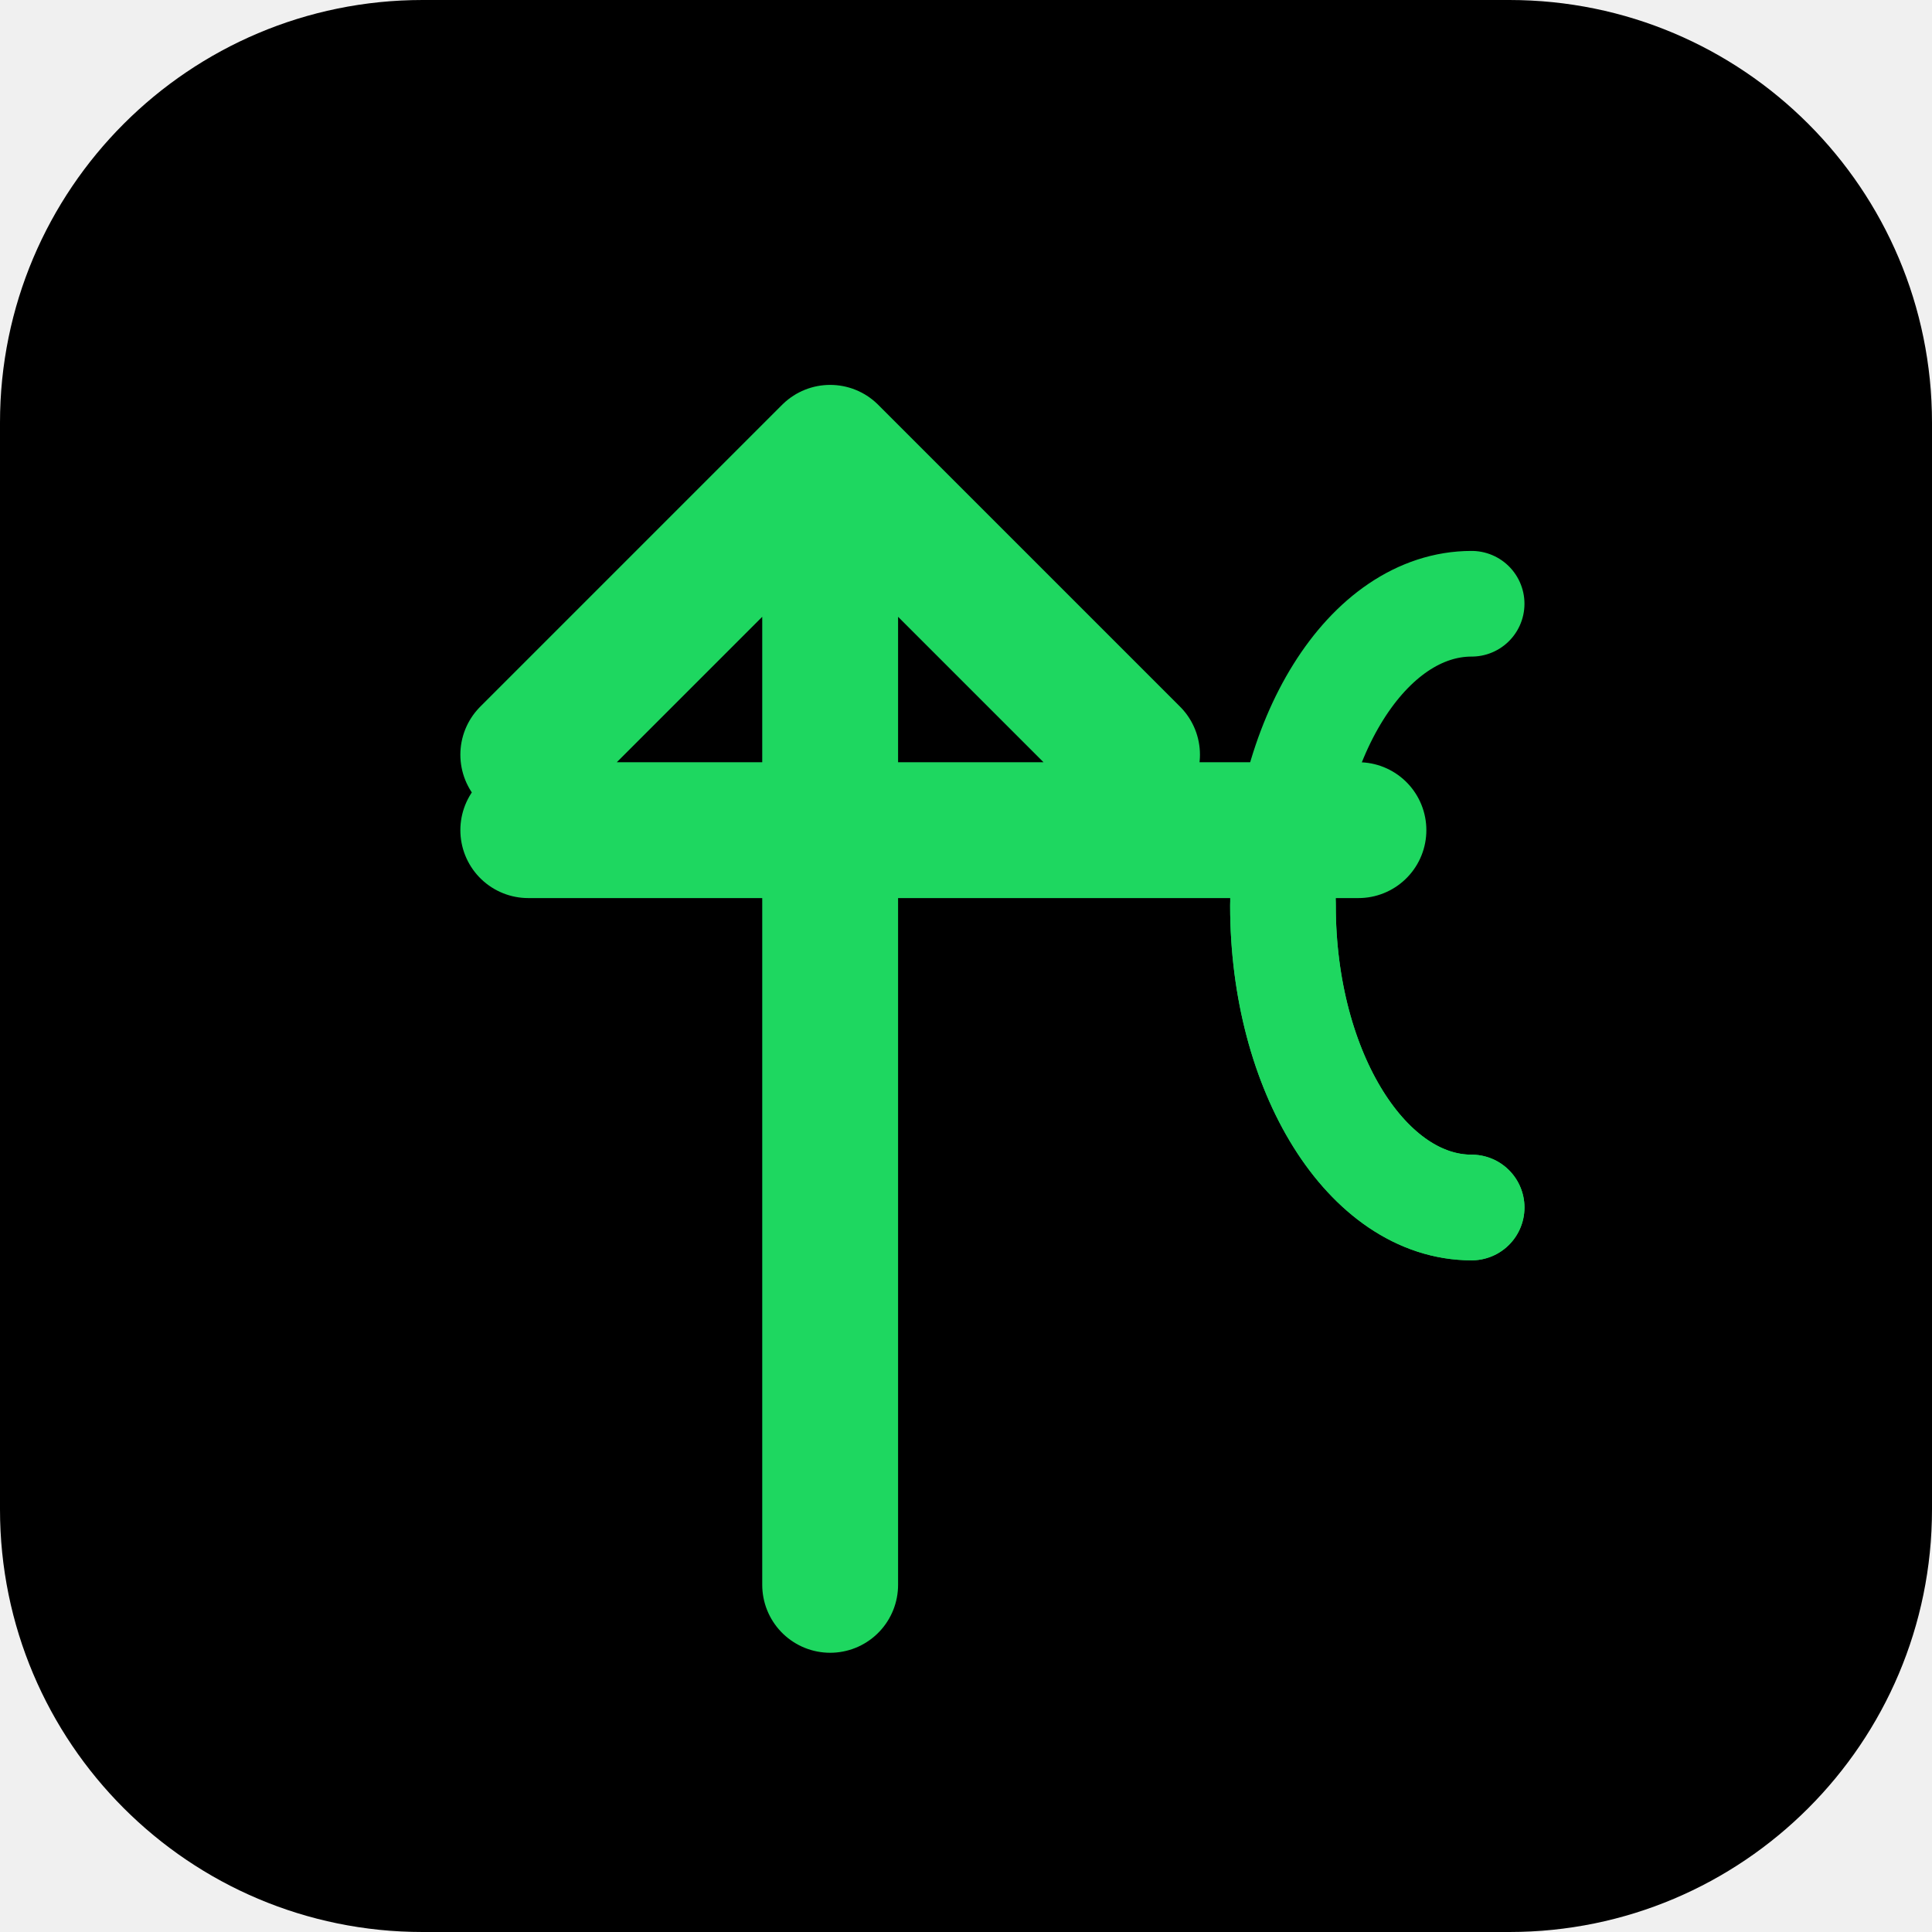
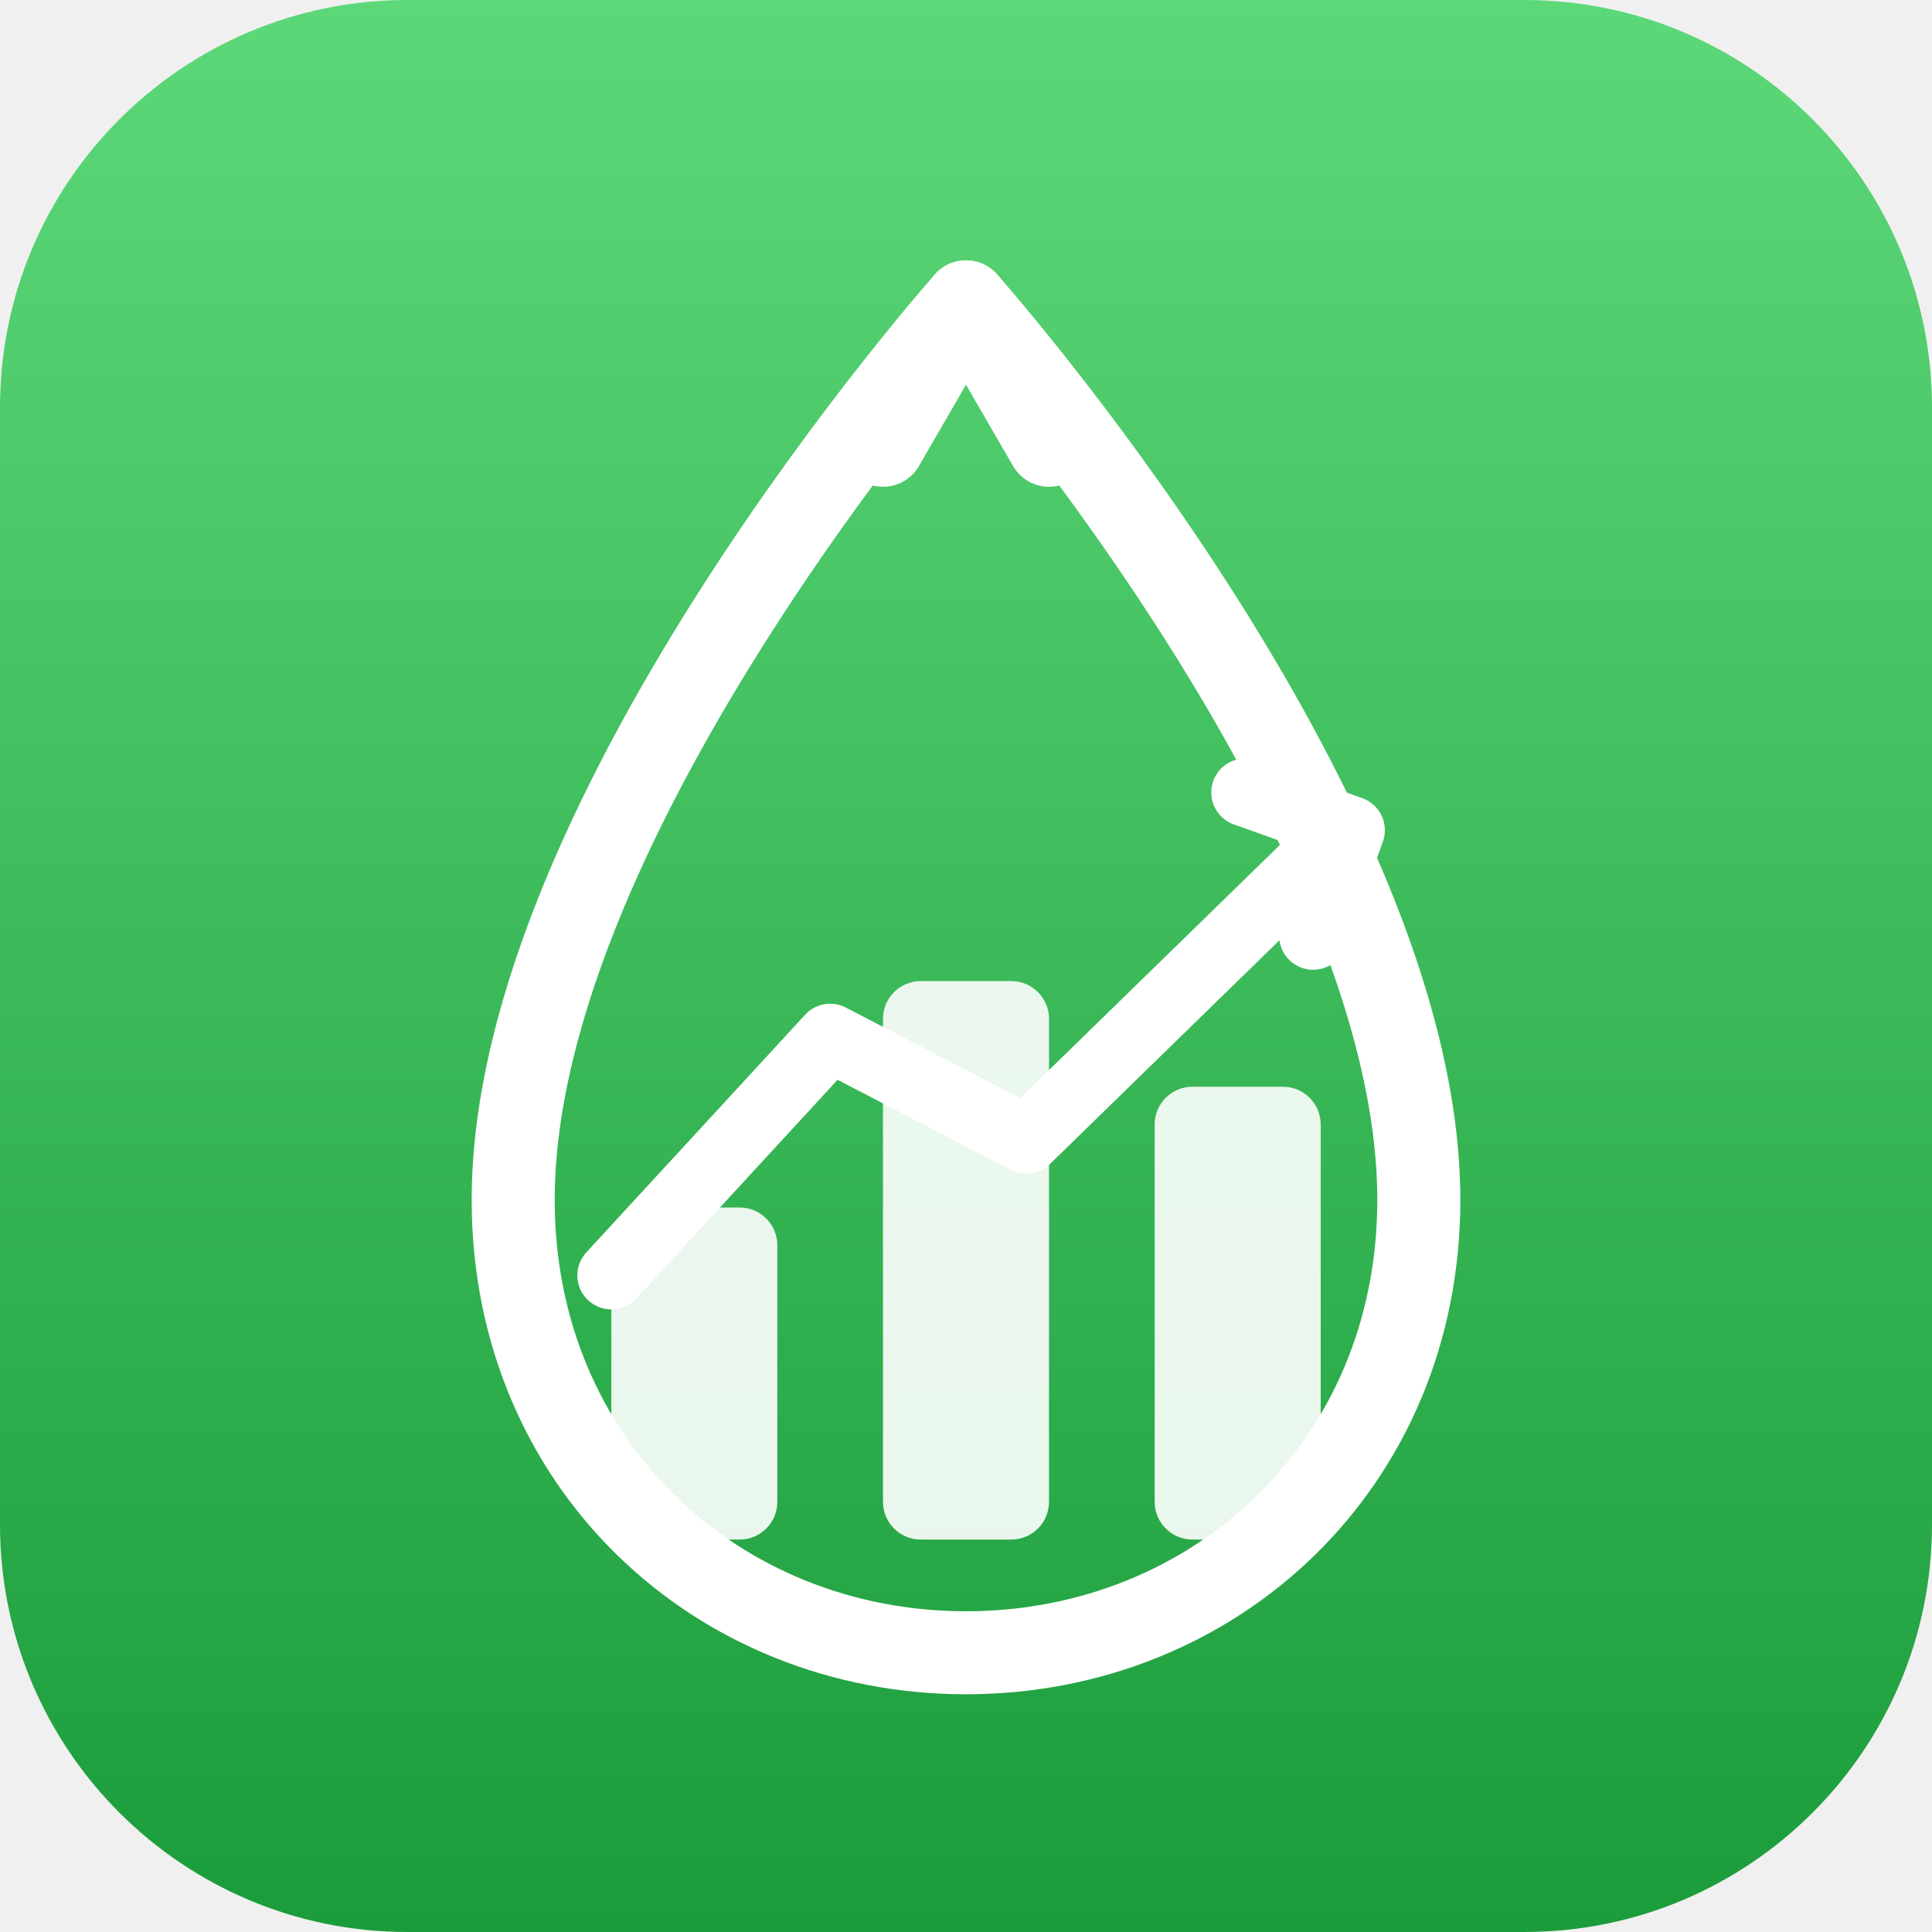
- <svg xmlns="http://www.w3.org/2000/svg" viewBox="0 0 512 512" fill="none">
-   <rect width="512" height="512" rx="112" fill="#000" />
-   <path d="M140 220h220M220 420V120m0 0-80 80m80-80 80 80" stroke="#1ed760" stroke-width="36" stroke-linecap="round" stroke-linejoin="round" />
-   <path d="M340 240c0 44.18 22.39 80 50 80" stroke="#1ed760" stroke-width="28" stroke-linecap="round" />
-   <path d="M390 160c-27.61 0-50 35.82-50 80s22.39 80 50 80" stroke="#1ed760" stroke-width="28" stroke-linecap="round" />
-   <circle cx="340" cy="240" r="12" fill="#1ed760" />
+ <svg xmlns="http://www.w3.org/2000/svg" viewBox="0 0 512 512">
+   <defs>
+     <linearGradient id="bg" x1="0" y1="0" x2="0" y2="512" gradientUnits="userSpaceOnUse">
+       <stop offset="0" stop-color="#5DD879" />
+       <stop offset="1" stop-color="#1B9C3B" />
+     </linearGradient>
+   </defs>
+   <rect width="512" height="512" rx="108" fill="url(#bg)" />
+   <path d="M256 80 C256 80 136 215 136 318 C136 388 190 438 256 438 C322 438 376 388 376 318 C376 215 256 80 256 80 Z" fill="none" stroke="white" stroke-width="22" stroke-linejoin="round" />
+   <path d="M234 118 L256 80 L278 118" fill="none" stroke="white" stroke-width="22" stroke-linecap="round" stroke-linejoin="round" />
+   <rect x="162" y="320" width="44" height="88" rx="10" fill="white" opacity="0.9" />
+   <rect x="234" y="260" width="44" height="148" rx="10" fill="white" opacity="0.9" />
+   <rect x="306" y="288" width="44" height="120" rx="10" fill="white" opacity="0.9" />
+   <path d="M162 338 L220 275 L272 302 L352 224" fill="none" stroke="white" stroke-width="18" stroke-linecap="round" stroke-linejoin="round" />
+   <path d="M330 210 L358 220 L348 248" fill="none" stroke="white" stroke-width="18" stroke-linecap="round" stroke-linejoin="round" />
</svg>
